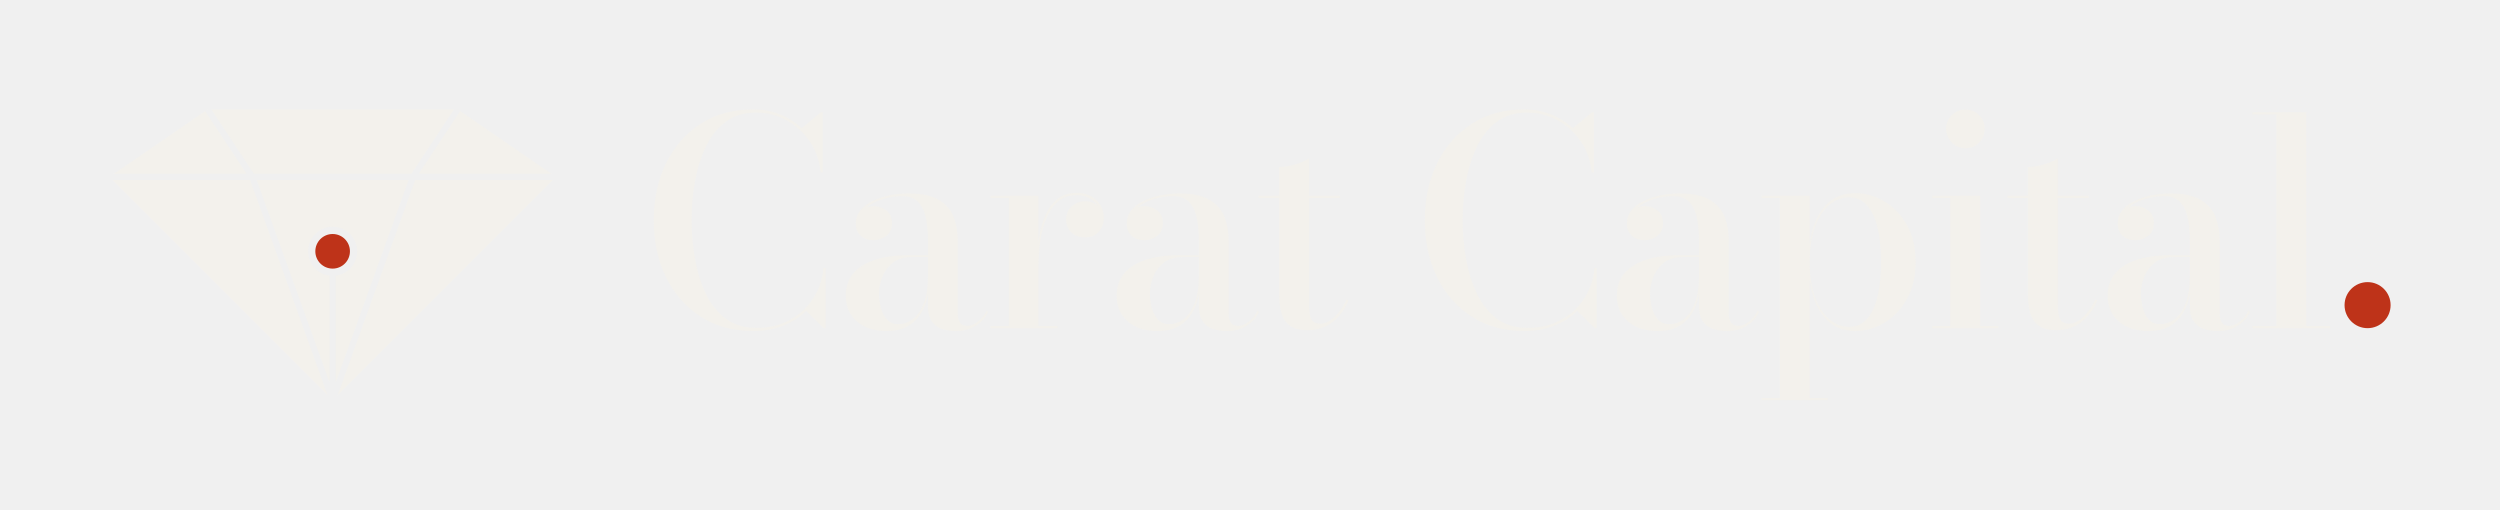
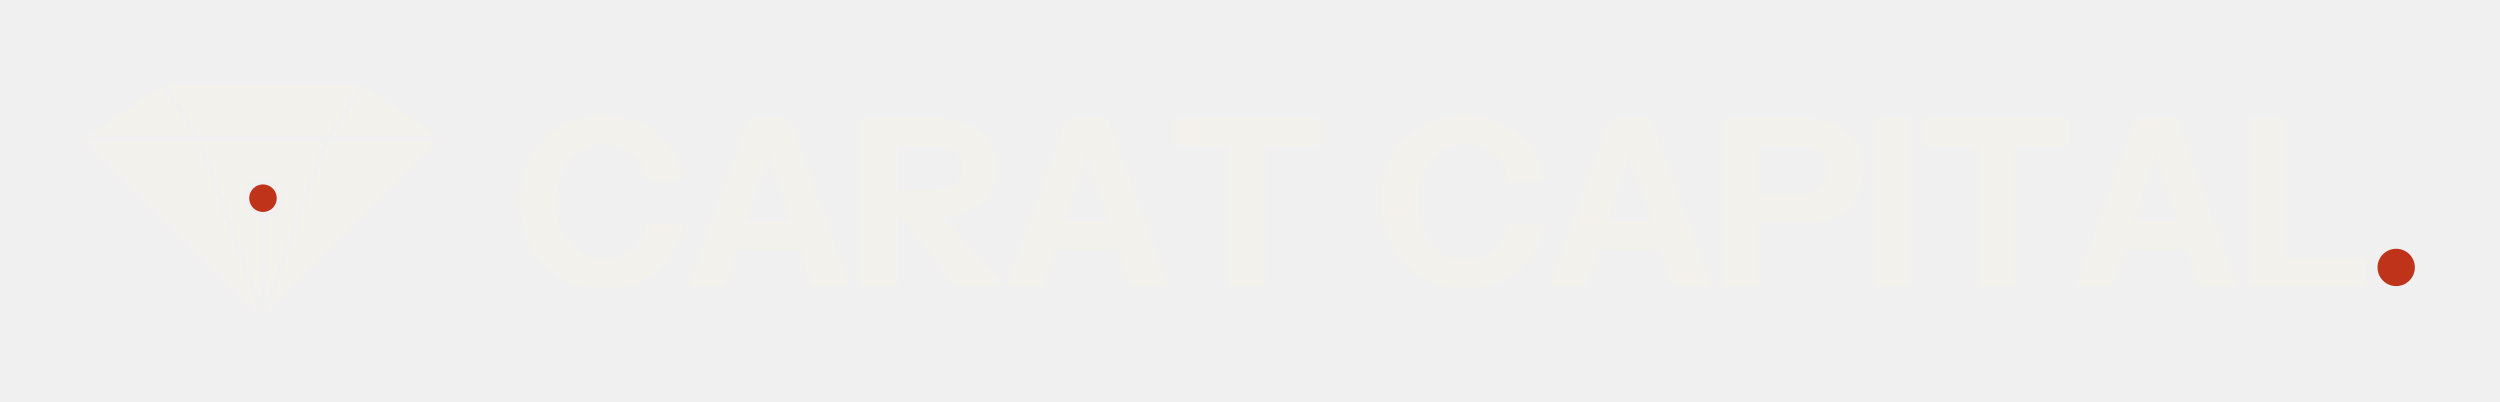
- <svg xmlns="http://www.w3.org/2000/svg" viewBox="0 0 1736.9 354">
+ <svg xmlns="http://www.w3.org/2000/svg" viewBox="0 0 2143.31 344.56">
  <defs>
    <mask id="k9" maskUnits="userSpaceOnUse" x="-510" y="-100" width="1020" height="720.96">
      <rect x="-510" y="-100" width="1020" height="720.96" fill="#fff" />
      <path d="M-424 120.96L424 120.96M-224 0L-144 120.96M224 0L144 120.96M-144 120.96L0 520.96M144 120.96L0 520.96M0 294.29L0 560.96" stroke="#000" stroke-width="11" />
      <circle cx="0" cy="254.29" r="44" fill="#000" />
    </mask>
  </defs>
-   <g transform="translate(231.1 76) scale(0.387745)">
+   <g transform="translate(225.46 73) scale(0.381141)">
    <g mask="url(#k9)">
      <path d="M-224 0L224 0L400 120.96L0 520.96L-400 120.96Z" fill="#F3F1EC" />
    </g>
    <circle cx="0" cy="254.29" r="31" fill="#BE3319" />
  </g>
-   <path fill="#F3F1EC" d="M523.30 230L523.30 230Q502.40 230 486.90 220.05Q471.40 210.10 462.80 192.70Q454.20 175.30 454.20 153L454.20 153Q454.20 130.70 462.80 113.30Q471.40 95.90 486.90 85.95Q502.40 76 523.30 76L523.30 76Q533.20 76 541.85 79.45Q550.50 82.90 557.00 89.10L557.00 89.10L570.30 78L571.60 78L571.60 119.80L570.10 119.80Q569.00 107.60 562.55 98.20Q556.10 88.80 546.30 83.50Q536.50 78.20 525.30 78.20L525.30 78.20Q512.80 78.20 504.20 84.65Q495.60 91.10 490.40 101.95Q485.20 112.80 482.85 126.05Q480.50 139.30 480.50 153L480.50 153Q480.50 166.60 482.85 179.90Q485.20 193.20 490.40 204.05Q495.60 214.90 504.20 221.35Q512.80 227.80 525.30 227.80L525.30 227.80Q535.50 227.80 543.80 224.55Q552.10 221.30 558.20 215.50Q564.30 209.70 567.85 202.15Q571.40 194.60 572.10 186.20L572.10 186.20L573.60 186.20L573.60 228L572.30 228L560.10 216Q553.60 222.50 544.15 226.25Q534.70 230 523.30 230ZM664.10 230L664.10 230Q658.90 230 654.50 228.55Q650.10 227.10 647.40 223.30Q644.70 219.50 644.70 212.70L644.70 212.70L644.70 167.10Q644.70 159.90 643.55 152.80Q642.40 145.70 638.55 141Q634.70 136.30 626.70 136.30L626.70 136.30Q621.60 136.30 616.30 137.55Q611.00 138.80 606.50 141.15Q602.00 143.50 599.20 147Q596.40 150.50 596.40 155.10L596.40 155.10L594.80 155.10Q594.80 149.70 598.50 146.45Q602.20 143.20 606.90 143.20L606.90 143.20Q611.80 143.20 615.75 146.20Q619.70 149.20 619.70 154.70L619.70 154.70Q619.70 161 615.65 163.95Q611.60 166.90 606.90 166.90L606.90 166.90Q601.60 166.90 598.10 163.85Q594.60 160.80 594.60 155.10L594.60 155.10Q594.60 150.10 597.65 146.30Q600.70 142.50 605.90 139.85Q611.10 137.20 617.60 135.80Q624.10 134.40 630.90 134.40L630.90 134.40Q645.10 134.40 652.55 139.05Q660.00 143.70 662.70 151.15Q665.40 158.60 665.40 167.10L665.40 167.10L665.40 218Q665.40 221.40 666.80 223.90Q668.20 226.40 672.30 226.40L672.30 226.40Q675.40 226.40 679.35 223.55Q683.30 220.70 685.60 215.60L685.60 215.60L686.40 216.80Q683.70 222.70 677.80 226.35Q671.90 230 664.10 230ZM616.10 230L616.10 230Q603.10 230 595.35 223.35Q587.60 216.70 587.60 205.30L587.60 205.30Q587.60 191.90 598.95 184.60Q610.30 177.30 631.60 177.30L631.60 177.30L654.00 177.30L654.00 178.60L633.50 178.60Q625.10 178.60 620.10 182.70Q615.10 186.80 612.90 192.60Q610.70 198.40 610.70 203.80L610.70 203.80Q610.70 208.70 611.95 213.65Q613.20 218.60 616.15 221.90Q619.10 225.20 624.00 225.20L624.00 225.20Q629.50 225.20 634.20 221.70Q638.90 218.20 641.80 210.80Q644.70 203.40 644.70 191.80L644.70 191.80L645.80 191.80Q645.80 203.30 642.60 211.90Q639.40 220.50 632.85 225.25Q626.30 230 616.10 230ZM721.50 184.10L720.50 184.10Q720.50 174.50 721.85 165.60Q723.20 156.70 726.35 149.55Q729.50 142.40 734.80 138.20Q740.10 134 748.00 134L748.00 134Q754.00 134 758.20 136.45Q762.40 138.90 764.65 142.85Q766.90 146.80 766.90 151.30L766.90 151.30Q766.90 157 763.45 160.95Q760.00 164.90 754.00 164.90L754.00 164.90Q747.80 164.90 744.25 161.40Q740.70 157.90 740.70 152.90L740.70 152.90Q740.70 146.60 744.75 143.20Q748.80 139.80 753.80 139.80L753.80 139.80Q757.50 139.80 760.45 141.40Q763.40 143 765.10 145.60Q766.80 148.20 766.80 151.30L766.80 151.30L765.30 151.30Q765.30 147.10 763.15 143.55Q761.00 140 757.10 137.80Q753.20 135.60 747.90 135.60L747.90 135.60Q740.50 135.60 735.45 139.65Q730.40 143.70 727.35 150.65Q724.30 157.60 722.90 166.25Q721.50 174.90 721.50 184.10L721.50 184.10ZM688.20 136L721.50 136L721.50 226.50L734.80 226.50L734.80 228L688.20 228L688.20 226.50L700.90 226.50L700.90 137.50L688.20 137.50L688.20 136ZM852.30 230L852.30 230Q847.10 230 842.70 228.55Q838.30 227.10 835.60 223.30Q832.90 219.50 832.90 212.70L832.90 212.70L832.90 167.10Q832.90 159.90 831.75 152.80Q830.60 145.70 826.75 141Q822.90 136.30 814.90 136.30L814.90 136.30Q809.80 136.30 804.50 137.55Q799.20 138.80 794.70 141.15Q790.20 143.50 787.40 147Q784.60 150.50 784.60 155.10L784.60 155.10L783.00 155.10Q783.00 149.70 786.70 146.45Q790.40 143.20 795.10 143.20L795.10 143.20Q800.00 143.20 803.95 146.20Q807.90 149.20 807.90 154.70L807.90 154.70Q807.90 161 803.85 163.95Q799.80 166.90 795.10 166.90L795.10 166.90Q789.80 166.90 786.30 163.85Q782.80 160.80 782.80 155.10L782.80 155.10Q782.80 150.10 785.85 146.30Q788.90 142.50 794.10 139.85Q799.30 137.20 805.80 135.80Q812.30 134.40 819.10 134.40L819.10 134.40Q833.30 134.40 840.75 139.05Q848.20 143.70 850.90 151.15Q853.60 158.60 853.60 167.10L853.60 167.10L853.60 218Q853.60 221.40 855.00 223.90Q856.40 226.40 860.50 226.40L860.50 226.40Q863.60 226.40 867.55 223.55Q871.50 220.70 873.80 215.60L873.80 215.60L874.60 216.80Q871.90 222.70 866.00 226.35Q860.10 230 852.30 230ZM804.30 230L804.30 230Q791.30 230 783.55 223.35Q775.80 216.70 775.80 205.30L775.80 205.30Q775.80 191.90 787.15 184.60Q798.50 177.30 819.80 177.30L819.80 177.30L842.20 177.30L842.20 178.60L821.70 178.60Q813.30 178.60 808.30 182.70Q803.30 186.80 801.10 192.60Q798.90 198.40 798.90 203.80L798.90 203.80Q798.90 208.70 800.15 213.65Q801.40 218.60 804.35 221.90Q807.30 225.20 812.20 225.20L812.20 225.20Q817.70 225.20 822.40 221.70Q827.10 218.20 830.00 210.80Q832.90 203.40 832.90 191.80L832.90 191.80L834.00 191.80Q834.00 203.30 830.80 211.90Q827.60 220.50 821.05 225.25Q814.50 230 804.30 230ZM908.60 229.40L908.60 229.40Q900.00 229.40 895.75 225.90Q891.50 222.40 890.10 216.90Q888.70 211.40 888.70 205.50L888.70 205.50L888.70 116Q893.90 116 899.90 114.20Q905.90 112.40 909.50 110L909.50 110L909.50 212Q909.50 219.50 911.30 222.20Q913.10 224.90 917.20 224.90L917.20 224.90Q922.40 224.90 927.50 219.90Q932.60 214.90 935.60 208L935.60 208L936.90 208.60Q933.20 217.80 926.00 223.60Q918.80 229.40 908.60 229.40ZM930.90 137.50L874.40 137.50L874.40 136L930.90 136L930.90 137.50ZM1059.00 230L1059.00 230Q1038.10 230 1022.60 220.05Q1007.10 210.10 998.50 192.70Q989.90 175.30 989.90 153L989.90 153Q989.90 130.70 998.50 113.30Q1007.10 95.90 1022.60 85.95Q1038.10 76 1059.00 76L1059.00 76Q1068.90 76 1077.55 79.45Q1086.20 82.90 1092.70 89.10L1092.70 89.10L1106.00 78L1107.30 78L1107.30 119.80L1105.80 119.80Q1104.70 107.60 1098.25 98.20Q1091.80 88.80 1082.00 83.50Q1072.20 78.20 1061.00 78.20L1061.00 78.20Q1048.50 78.20 1039.90 84.65Q1031.30 91.10 1026.10 101.95Q1020.90 112.80 1018.55 126.05Q1016.20 139.30 1016.20 153L1016.20 153Q1016.20 166.60 1018.55 179.90Q1020.90 193.20 1026.10 204.05Q1031.30 214.90 1039.90 221.35Q1048.50 227.80 1061.00 227.80L1061.00 227.80Q1071.20 227.80 1079.50 224.55Q1087.80 221.30 1093.90 215.50Q1100.00 209.70 1103.55 202.15Q1107.10 194.60 1107.80 186.20L1107.80 186.20L1109.30 186.20L1109.30 228L1108.00 228L1095.80 216Q1089.30 222.50 1079.85 226.25Q1070.40 230 1059.00 230ZM1199.80 230L1199.80 230Q1194.60 230 1190.20 228.55Q1185.80 227.10 1183.10 223.30Q1180.40 219.50 1180.40 212.70L1180.40 212.70L1180.40 167.10Q1180.40 159.90 1179.25 152.80Q1178.10 145.70 1174.25 141Q1170.40 136.30 1162.40 136.30L1162.40 136.30Q1157.30 136.30 1152.00 137.55Q1146.70 138.80 1142.20 141.15Q1137.70 143.50 1134.90 147Q1132.10 150.50 1132.10 155.10L1132.10 155.10L1130.50 155.10Q1130.50 149.70 1134.20 146.45Q1137.90 143.20 1142.60 143.20L1142.60 143.20Q1147.50 143.20 1151.45 146.20Q1155.40 149.20 1155.40 154.70L1155.40 154.70Q1155.40 161 1151.35 163.95Q1147.30 166.90 1142.60 166.90L1142.60 166.90Q1137.30 166.90 1133.80 163.85Q1130.30 160.80 1130.30 155.10L1130.30 155.10Q1130.30 150.10 1133.35 146.30Q1136.40 142.50 1141.60 139.85Q1146.80 137.20 1153.30 135.80Q1159.80 134.40 1166.60 134.40L1166.60 134.40Q1180.80 134.40 1188.25 139.05Q1195.70 143.70 1198.40 151.15Q1201.10 158.60 1201.10 167.10L1201.10 167.10L1201.10 218Q1201.10 221.40 1202.50 223.90Q1203.90 226.40 1208.00 226.40L1208.00 226.40Q1211.10 226.40 1215.05 223.55Q1219.00 220.70 1221.30 215.60L1221.30 215.60L1222.10 216.80Q1219.40 222.70 1213.50 226.35Q1207.60 230 1199.80 230ZM1151.80 230L1151.80 230Q1138.80 230 1131.05 223.35Q1123.30 216.70 1123.30 205.30L1123.30 205.30Q1123.30 191.90 1134.65 184.60Q1146.00 177.30 1167.30 177.30L1167.30 177.30L1189.70 177.30L1189.70 178.60L1169.20 178.60Q1160.80 178.60 1155.80 182.70Q1150.80 186.80 1148.60 192.60Q1146.40 198.40 1146.40 203.80L1146.40 203.80Q1146.40 208.70 1147.65 213.65Q1148.90 218.60 1151.85 221.90Q1154.80 225.20 1159.70 225.20L1159.70 225.20Q1165.20 225.20 1169.90 221.70Q1174.60 218.20 1177.50 210.80Q1180.40 203.40 1180.40 191.80L1180.40 191.80L1181.50 191.80Q1181.50 203.30 1178.30 211.90Q1175.10 220.50 1168.55 225.25Q1162.00 230 1151.80 230ZM1269.80 278L1223.90 278L1223.90 276.50L1236.60 276.50L1236.60 137.50L1223.90 137.50L1223.90 136L1257.30 136L1257.30 170.10Q1259.50 153 1267.60 143.60Q1275.70 134.20 1288.80 134.20L1288.80 134.20Q1299.60 134.20 1309.20 139.90Q1318.80 145.60 1324.85 156.30Q1330.90 167 1330.90 182L1330.90 182Q1330.90 197 1324.85 207.75Q1318.80 218.50 1309.20 224.25Q1299.60 230 1288.80 230L1288.80 230Q1275.70 230 1267.60 220.50Q1259.50 211 1257.30 193.90L1257.30 193.90L1257.30 276.50L1269.80 276.50L1269.80 278ZM1284.70 227.10L1284.70 227.10Q1292.20 227.10 1297.10 221.55Q1302.00 216 1304.45 205.85Q1306.90 195.70 1306.90 182L1306.90 182Q1306.90 168.30 1304.45 158.20Q1302.00 148.10 1297.10 142.60Q1292.20 137.10 1284.70 137.10L1284.70 137.10Q1277.40 137.10 1271.15 142.15Q1264.90 147.20 1261.10 157.20Q1257.30 167.20 1257.30 182L1257.30 182Q1257.30 196.80 1261.10 206.85Q1264.90 216.90 1271.15 222Q1277.40 227.10 1284.70 227.10ZM1365.50 103L1365.50 103Q1360.00 103 1356.05 99Q1352.10 95 1352.10 89.50L1352.10 89.50Q1352.10 83.90 1356.05 80Q1360.00 76.10 1365.50 76.10L1365.50 76.10Q1371.10 76.10 1375.00 80Q1378.90 83.90 1378.90 89.50L1378.90 89.50Q1378.90 95.10 1375.00 99.05Q1371.10 103 1365.50 103ZM1342.40 136L1375.80 136L1375.80 226.50L1388.40 226.50L1388.40 228L1342.40 228L1342.40 226.50L1355.00 226.50L1355.00 137.50L1342.40 137.50L1342.40 136ZM1428.80 229.40L1428.80 229.40Q1420.20 229.40 1415.95 225.90Q1411.70 222.40 1410.30 216.90Q1408.90 211.40 1408.90 205.50L1408.90 205.50L1408.90 116Q1414.10 116 1420.10 114.20Q1426.10 112.40 1429.70 110L1429.70 110L1429.70 212Q1429.70 219.50 1431.50 222.20Q1433.30 224.90 1437.40 224.90L1437.40 224.90Q1442.60 224.90 1447.70 219.90Q1452.80 214.90 1455.80 208L1455.80 208L1457.10 208.60Q1453.40 217.80 1446.20 223.60Q1439.00 229.40 1428.80 229.40ZM1451.10 137.50L1394.60 137.50L1394.60 136L1451.10 136L1451.10 137.50ZM1540.80 230L1540.80 230Q1535.60 230 1531.20 228.55Q1526.80 227.10 1524.10 223.30Q1521.40 219.50 1521.40 212.70L1521.40 212.70L1521.40 167.10Q1521.40 159.90 1520.25 152.80Q1519.10 145.70 1515.25 141Q1511.40 136.30 1503.40 136.30L1503.40 136.30Q1498.30 136.30 1493.00 137.55Q1487.70 138.80 1483.20 141.15Q1478.70 143.50 1475.90 147Q1473.10 150.50 1473.10 155.10L1473.10 155.10L1471.50 155.10Q1471.50 149.70 1475.20 146.45Q1478.90 143.20 1483.60 143.20L1483.60 143.20Q1488.50 143.20 1492.45 146.20Q1496.40 149.20 1496.40 154.70L1496.40 154.70Q1496.40 161 1492.35 163.95Q1488.30 166.90 1483.60 166.90L1483.60 166.90Q1478.30 166.90 1474.80 163.85Q1471.30 160.80 1471.30 155.10L1471.30 155.10Q1471.30 150.10 1474.35 146.30Q1477.40 142.50 1482.60 139.85Q1487.80 137.20 1494.30 135.80Q1500.80 134.40 1507.60 134.40L1507.60 134.40Q1521.80 134.40 1529.25 139.05Q1536.70 143.70 1539.40 151.15Q1542.10 158.60 1542.10 167.10L1542.10 167.10L1542.10 218Q1542.10 221.40 1543.50 223.90Q1544.90 226.40 1549.00 226.40L1549.00 226.40Q1552.10 226.40 1556.05 223.55Q1560.00 220.70 1562.30 215.60L1562.30 215.60L1563.10 216.80Q1560.40 222.70 1554.50 226.35Q1548.60 230 1540.80 230ZM1492.80 230L1492.80 230Q1479.80 230 1472.05 223.35Q1464.30 216.70 1464.30 205.30L1464.30 205.30Q1464.30 191.90 1475.65 184.60Q1487.00 177.30 1508.30 177.30L1508.30 177.30L1530.70 177.30L1530.70 178.60L1510.20 178.60Q1501.80 178.60 1496.80 182.70Q1491.80 186.80 1489.60 192.60Q1487.40 198.40 1487.40 203.80L1487.40 203.80Q1487.40 208.70 1488.65 213.65Q1489.90 218.60 1492.85 221.90Q1495.80 225.20 1500.70 225.20L1500.70 225.20Q1506.20 225.20 1510.90 221.70Q1515.60 218.20 1518.50 210.80Q1521.40 203.40 1521.40 191.80L1521.40 191.80L1522.50 191.80Q1522.50 203.30 1519.30 211.90Q1516.10 220.50 1509.55 225.25Q1503.00 230 1492.80 230ZM1564.90 78L1602.30 78L1602.30 226.50L1618.90 226.50L1618.90 228L1564.90 228L1564.90 226.50L1581.60 226.50L1581.60 79.50L1564.90 79.50L1564.90 78Z" />
-   <circle cx="1644.9" cy="212" r="16" fill="#BE3319" />
+   <path fill="#F3F1EC" d="M518.11 247.28L518.11 247.28Q502.51 247.28 489.31 241.78Q476.11 236.28 466.41 226.28Q456.71 216.28 451.31 202.58Q445.91 188.88 445.91 172.68L445.91 172.68Q445.91 156.48 451.21 143.08Q456.51 129.68 466.21 119.78Q475.91 109.88 489.11 104.58Q502.31 99.28 518.11 99.28L518.11 99.28Q535.91 99.28 550.21 106.18Q564.51 113.08 573.61 125.58Q582.71 138.08 584.71 154.88L584.71 154.88L554.71 154.88Q552.11 139.48 542.11 131.58Q532.11 123.68 518.31 123.68L518.31 123.68Q506.11 123.68 496.81 129.48Q487.51 135.28 482.31 146.18Q477.11 157.08 477.11 172.48L477.11 172.48Q477.11 188.08 482.41 199.38Q487.71 210.68 497.11 216.78Q506.51 222.88 518.71 222.88L518.71 222.88Q531.71 222.88 541.71 215.08Q551.71 207.28 554.71 191.88L554.71 191.88L585.11 191.88Q582.51 208.68 573.31 221.18Q564.11 233.68 549.91 240.48Q535.71 247.28 518.11 247.28ZM621.31 245.28L590.71 245.28L642.31 101.28L668.71 101.28L621.31 245.28ZM728.31 245.28L696.31 245.28L649.11 101.28L676.71 101.28L728.31 245.28ZM617.91 213.48L617.91 189.48L698.71 189.48L698.71 213.48L617.91 213.48ZM769.11 245.28L738.31 245.28L738.31 101.28L802.71 101.28Q818.31 101.28 829.91 106.58Q841.51 111.88 847.91 121.48Q854.31 131.08 854.31 143.88L854.31 143.88Q854.31 156.48 847.91 165.98Q841.51 175.48 829.91 180.78Q818.31 186.08 802.71 186.08L802.71 186.08L762.71 186.08L762.71 163.48L801.91 163.48Q812.91 163.48 818.81 158.38Q824.71 153.28 824.71 144.08L824.71 144.08Q824.71 134.68 818.91 129.78Q813.11 124.88 801.91 124.88L801.91 124.88L769.11 124.88L769.11 245.28ZM861.11 245.28L819.51 245.28L761.71 170.48L794.31 170.48L861.11 245.28ZM894.11 245.28L863.51 245.28L915.11 101.28L941.51 101.28L894.11 245.28ZM1001.11 245.28L969.11 245.28L921.91 101.28L949.51 101.28L1001.11 245.28ZM890.71 213.48L890.71 189.48L971.51 189.48L971.51 213.48L890.71 213.48ZM1084.51 245.28L1053.71 245.28L1053.71 124.88L1006.71 124.88L1006.71 101.28L1131.51 101.28L1131.51 124.88L1084.51 124.88L1084.51 245.28ZM1256.51 247.28L1256.51 247.28Q1240.91 247.28 1227.71 241.78Q1214.51 236.28 1204.81 226.28Q1195.11 216.28 1189.71 202.58Q1184.31 188.88 1184.31 172.68L1184.31 172.68Q1184.31 156.48 1189.61 143.08Q1194.91 129.68 1204.61 119.78Q1214.31 109.88 1227.51 104.58Q1240.71 99.28 1256.51 99.28L1256.51 99.28Q1274.31 99.28 1288.61 106.18Q1302.91 113.08 1312.01 125.58Q1321.11 138.08 1323.11 154.88L1323.11 154.88L1293.11 154.88Q1290.51 139.48 1280.51 131.58Q1270.51 123.68 1256.71 123.68L1256.71 123.68Q1244.51 123.68 1235.21 129.48Q1225.91 135.28 1220.71 146.18Q1215.51 157.08 1215.51 172.48L1215.51 172.48Q1215.51 188.08 1220.81 199.38Q1226.11 210.68 1235.51 216.78Q1244.91 222.88 1257.11 222.88L1257.11 222.88Q1270.11 222.88 1280.11 215.08Q1290.11 207.28 1293.11 191.88L1293.11 191.88L1323.51 191.88Q1320.91 208.68 1311.71 221.18Q1302.51 233.68 1288.31 240.48Q1274.11 247.28 1256.51 247.28ZM1359.71 245.28L1329.11 245.28L1380.71 101.28L1407.11 101.28L1359.71 245.28ZM1466.71 245.28L1434.71 245.28L1387.51 101.28L1415.11 101.28L1466.71 245.28ZM1356.31 213.48L1356.31 189.48L1437.11 189.48L1437.11 213.48L1356.31 213.48ZM1508.31 245.28L1477.51 245.28L1477.51 101.28L1545.91 101.28Q1561.91 101.28 1573.41 106.88Q1584.91 112.48 1591.21 122.48Q1597.51 132.48 1597.51 145.88L1597.51 145.88Q1597.51 159.28 1591.11 169.48Q1584.71 179.68 1573.21 185.38Q1561.71 191.08 1545.91 191.08L1545.91 191.08L1501.91 191.08L1501.91 167.48L1544.31 167.48Q1554.91 167.48 1560.81 161.58Q1566.71 155.68 1566.71 146.08L1566.71 146.08Q1566.71 136.48 1560.81 130.68Q1554.91 124.88 1544.31 124.88L1544.31 124.88L1508.31 124.88L1508.31 245.28ZM1638.71 245.28L1607.91 245.28L1607.91 101.28L1638.71 101.28L1638.71 245.28ZM1727.31 245.28L1696.51 245.28L1696.51 124.88L1649.51 124.88L1649.51 101.28L1774.31 101.28L1774.31 124.88L1727.31 124.88L1727.31 245.28ZM1810.51 245.28L1779.91 245.28L1831.51 101.28L1857.91 101.28L1810.51 245.28ZM1917.51 245.28L1885.51 245.28L1838.31 101.28L1865.91 101.28L1917.51 245.28ZM1807.11 213.48L1807.11 189.48L1887.91 189.48L1887.91 213.48L1807.11 213.48ZM1959.11 245.28L1928.31 245.28L1928.31 101.28L1959.11 101.28L1959.11 245.28ZM2028.31 245.28L1942.71 245.28L1942.71 221.68L2028.31 221.68L2028.31 245.28Z" />
+   <circle cx="2054.31" cy="229.28" r="16" fill="#BE3319" />
</svg>
